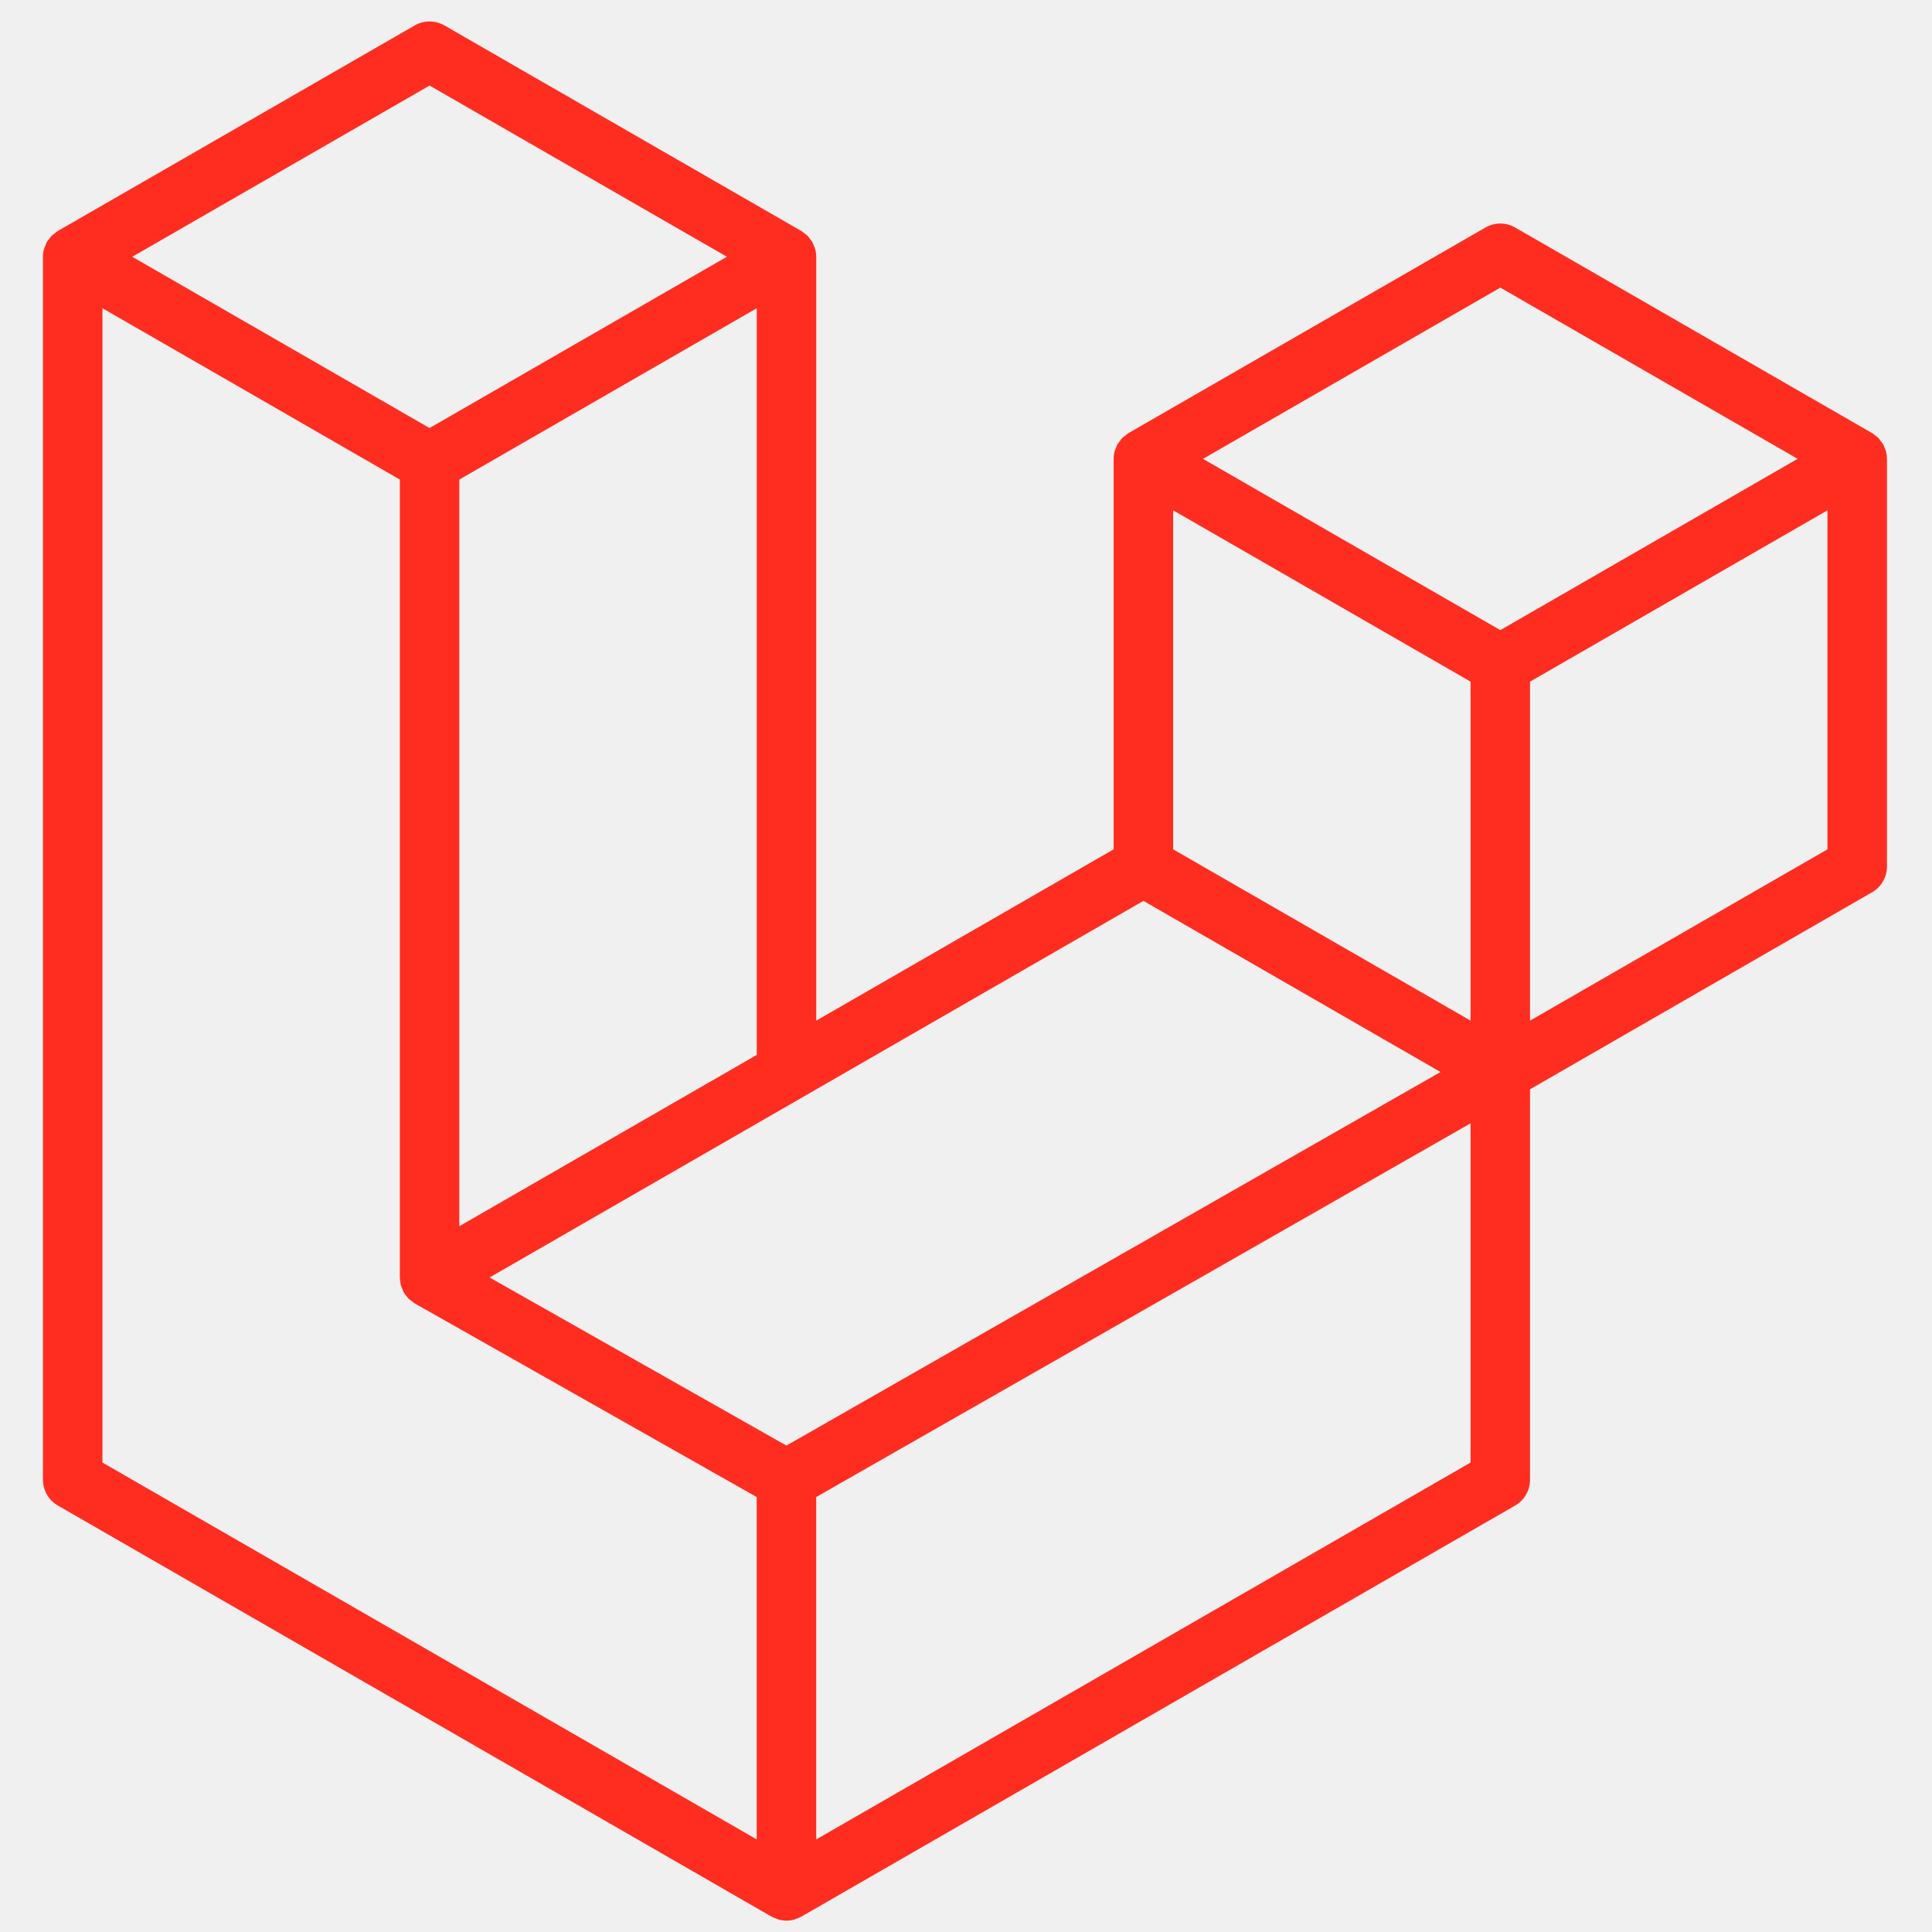
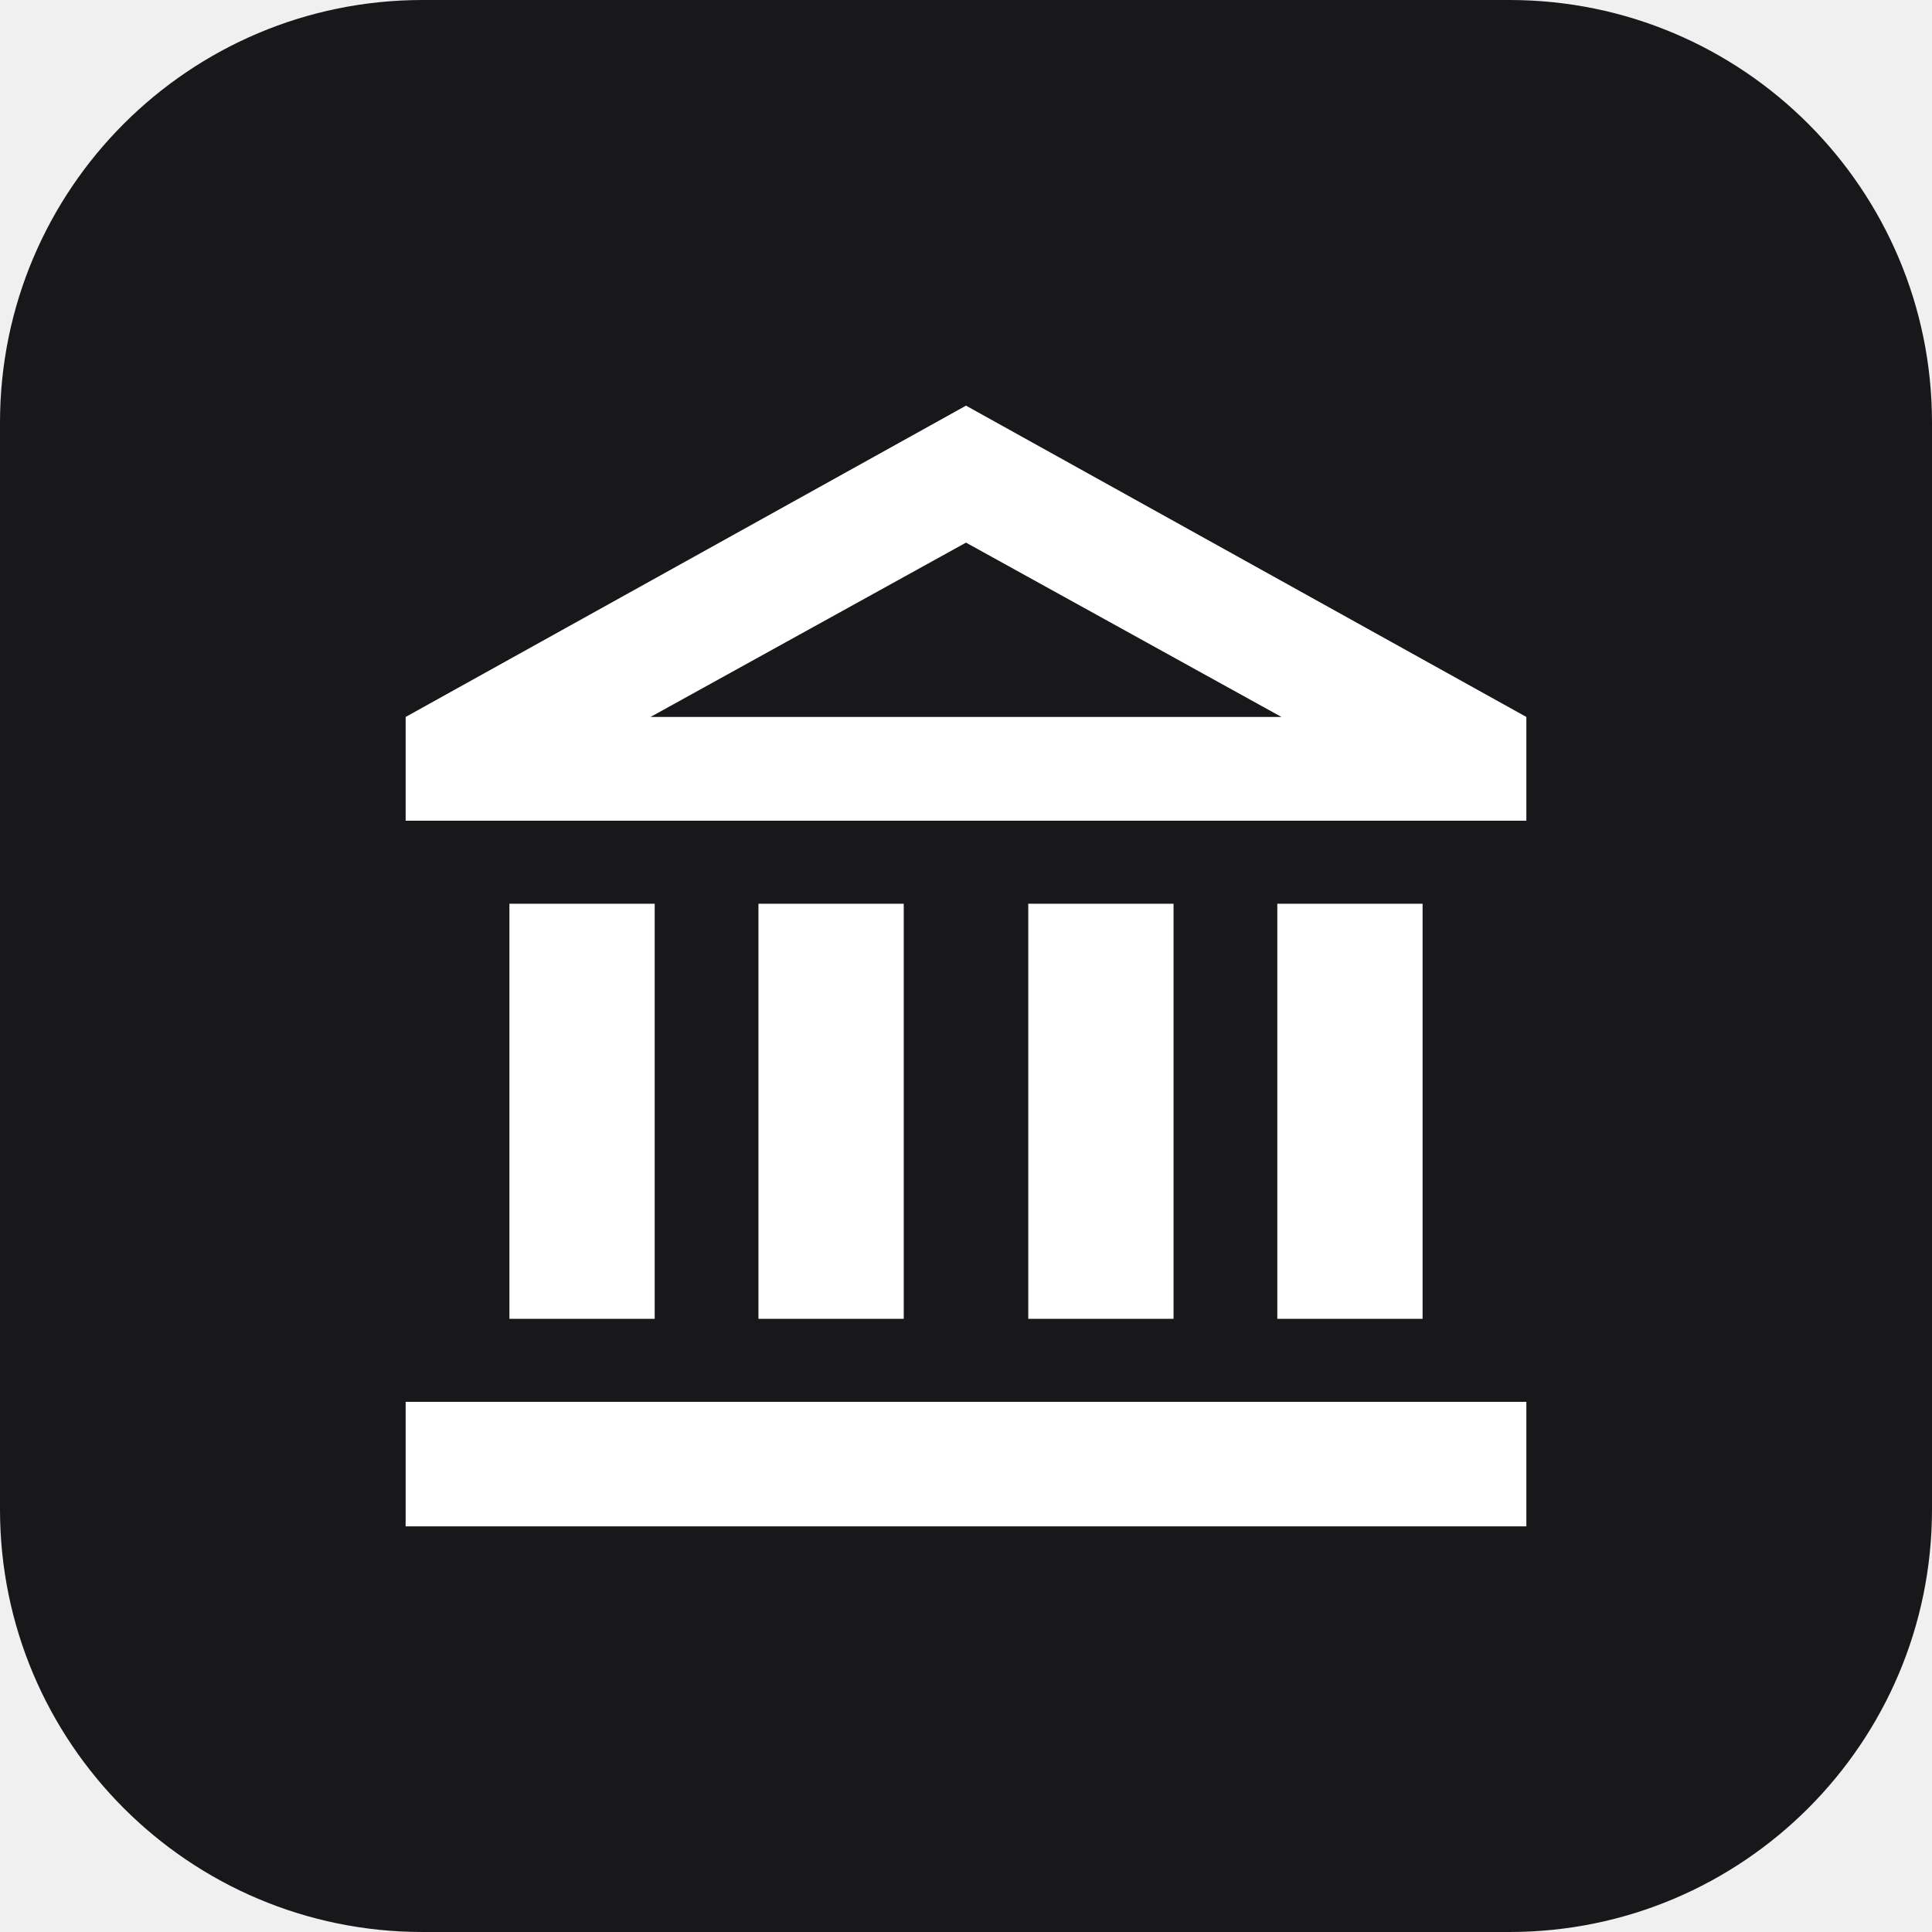
- <svg xmlns="http://www.w3.org/2000/svg" width="166" height="166" viewBox="0 0 166 166" fill="none">
-   <path fill-rule="evenodd" clip-rule="evenodd" d="M162.041 38.759C162.099 38.977 162.129 39.201 162.13 39.426V74.452C162.13 74.902 162.011 75.344 161.786 75.733C161.561 76.122 161.237 76.444 160.847 76.668L131.462 93.594V127.141C131.462 128.054 130.977 128.897 130.186 129.357L68.847 164.683C68.707 164.763 68.554 164.814 68.401 164.868C68.343 164.887 68.289 164.922 68.228 164.938C67.8 165.051 67.349 165.051 66.92 164.938C66.85 164.919 66.786 164.881 66.719 164.855C66.579 164.804 66.432 164.76 66.298 164.683L4.972 129.357C4.583 129.133 4.259 128.81 4.034 128.421C3.808 128.032 3.69 127.591 3.689 127.141L3.689 22.063C3.689 21.834 3.721 21.61 3.779 21.393C3.798 21.32 3.843 21.253 3.868 21.179C3.916 21.045 3.961 20.908 4.031 20.783C4.079 20.7 4.149 20.633 4.206 20.557C4.28 20.454 4.347 20.349 4.433 20.26C4.506 20.186 4.602 20.132 4.685 20.068C4.778 19.992 4.861 19.909 4.966 19.848L35.633 2.185C36.022 1.961 36.462 1.844 36.91 1.844C37.358 1.844 37.798 1.961 38.186 2.185L68.851 19.848H68.857C68.959 19.912 69.045 19.992 69.138 20.065C69.221 20.129 69.313 20.186 69.387 20.257C69.476 20.349 69.54 20.454 69.616 20.557C69.671 20.633 69.744 20.7 69.789 20.783C69.862 20.911 69.904 21.045 69.955 21.179C69.98 21.253 70.025 21.32 70.044 21.396C70.103 21.614 70.133 21.838 70.133 22.063V87.694L95.686 72.974V39.423C95.686 39.2 95.718 38.973 95.775 38.759C95.798 38.683 95.839 38.615 95.865 38.542C95.916 38.408 95.96 38.271 96.031 38.146C96.079 38.063 96.149 37.996 96.203 37.92C96.279 37.818 96.343 37.712 96.433 37.623C96.506 37.549 96.599 37.495 96.681 37.431C96.777 37.355 96.86 37.272 96.962 37.211L127.633 19.548C128.021 19.324 128.461 19.206 128.91 19.206C129.358 19.206 129.798 19.324 130.186 19.548L160.85 37.211C160.959 37.275 161.042 37.355 161.137 37.428C161.217 37.492 161.31 37.549 161.383 37.62C161.473 37.712 161.536 37.818 161.613 37.92C161.67 37.996 161.741 38.063 161.785 38.146C161.859 38.271 161.9 38.408 161.951 38.542C161.98 38.615 162.021 38.683 162.041 38.759ZM157.018 72.974V43.848L146.287 50.028L131.462 58.568V87.694L157.021 72.974H157.018ZM126.354 125.663V96.518L111.771 104.85L70.13 128.626V158.046L126.354 125.663ZM8.801 26.485V125.663L65.018 158.043V128.629L35.649 112L35.64 111.994L35.627 111.988C35.528 111.93 35.445 111.847 35.353 111.777C35.273 111.713 35.18 111.662 35.11 111.592L35.104 111.582C35.021 111.502 34.963 111.403 34.893 111.314C34.829 111.228 34.753 111.154 34.702 111.065L34.699 111.055C34.641 110.96 34.606 110.845 34.565 110.736C34.523 110.64 34.469 110.551 34.443 110.449C34.411 110.328 34.405 110.197 34.392 110.072C34.379 109.976 34.354 109.881 34.354 109.785V109.778V41.205L19.532 32.662L8.801 26.485ZM36.913 7.35L11.364 22.063L36.907 36.777L62.453 22.06L36.907 7.35H36.913ZM50.2 99.174L65.022 90.637V26.485L54.291 32.665L39.466 41.205V105.357L50.2 99.174ZM128.91 24.713L103.363 39.426L128.91 54.14L154.453 39.423L128.91 24.713ZM126.354 58.568L111.529 50.028L100.798 43.848V72.974L115.619 81.511L126.354 87.694V58.568ZM67.571 124.205L105.042 102.803L123.772 92.109L98.245 77.405L68.854 94.334L42.066 109.762L67.571 124.205Z" fill="#FF2D20" />
+ <svg xmlns="http://www.w3.org/2000/svg" width="32" height="32" viewBox="0 0 32 32">
+   <rect width="32" height="32" rx="7" fill="#18181b" />
+   <g fill="#ffffff" transform="translate(5 5) scale(0.6875)">
+     <path d="M16 2.5 29.5 10v2.5h-27V10L16 2.5Zm0 3.3L8.4 10h15.2L16 5.8Z" />
+     <path d="M5 14.5h3.5v10H5zM11 14.5h3.5v10H11zM17.5 14.5H21v10h-3.5zM23.5 14.5H27v10h-3.5z" />
+     <path d="M2.5 26.5h27v3h-27z" />
+   </g>
</svg>
